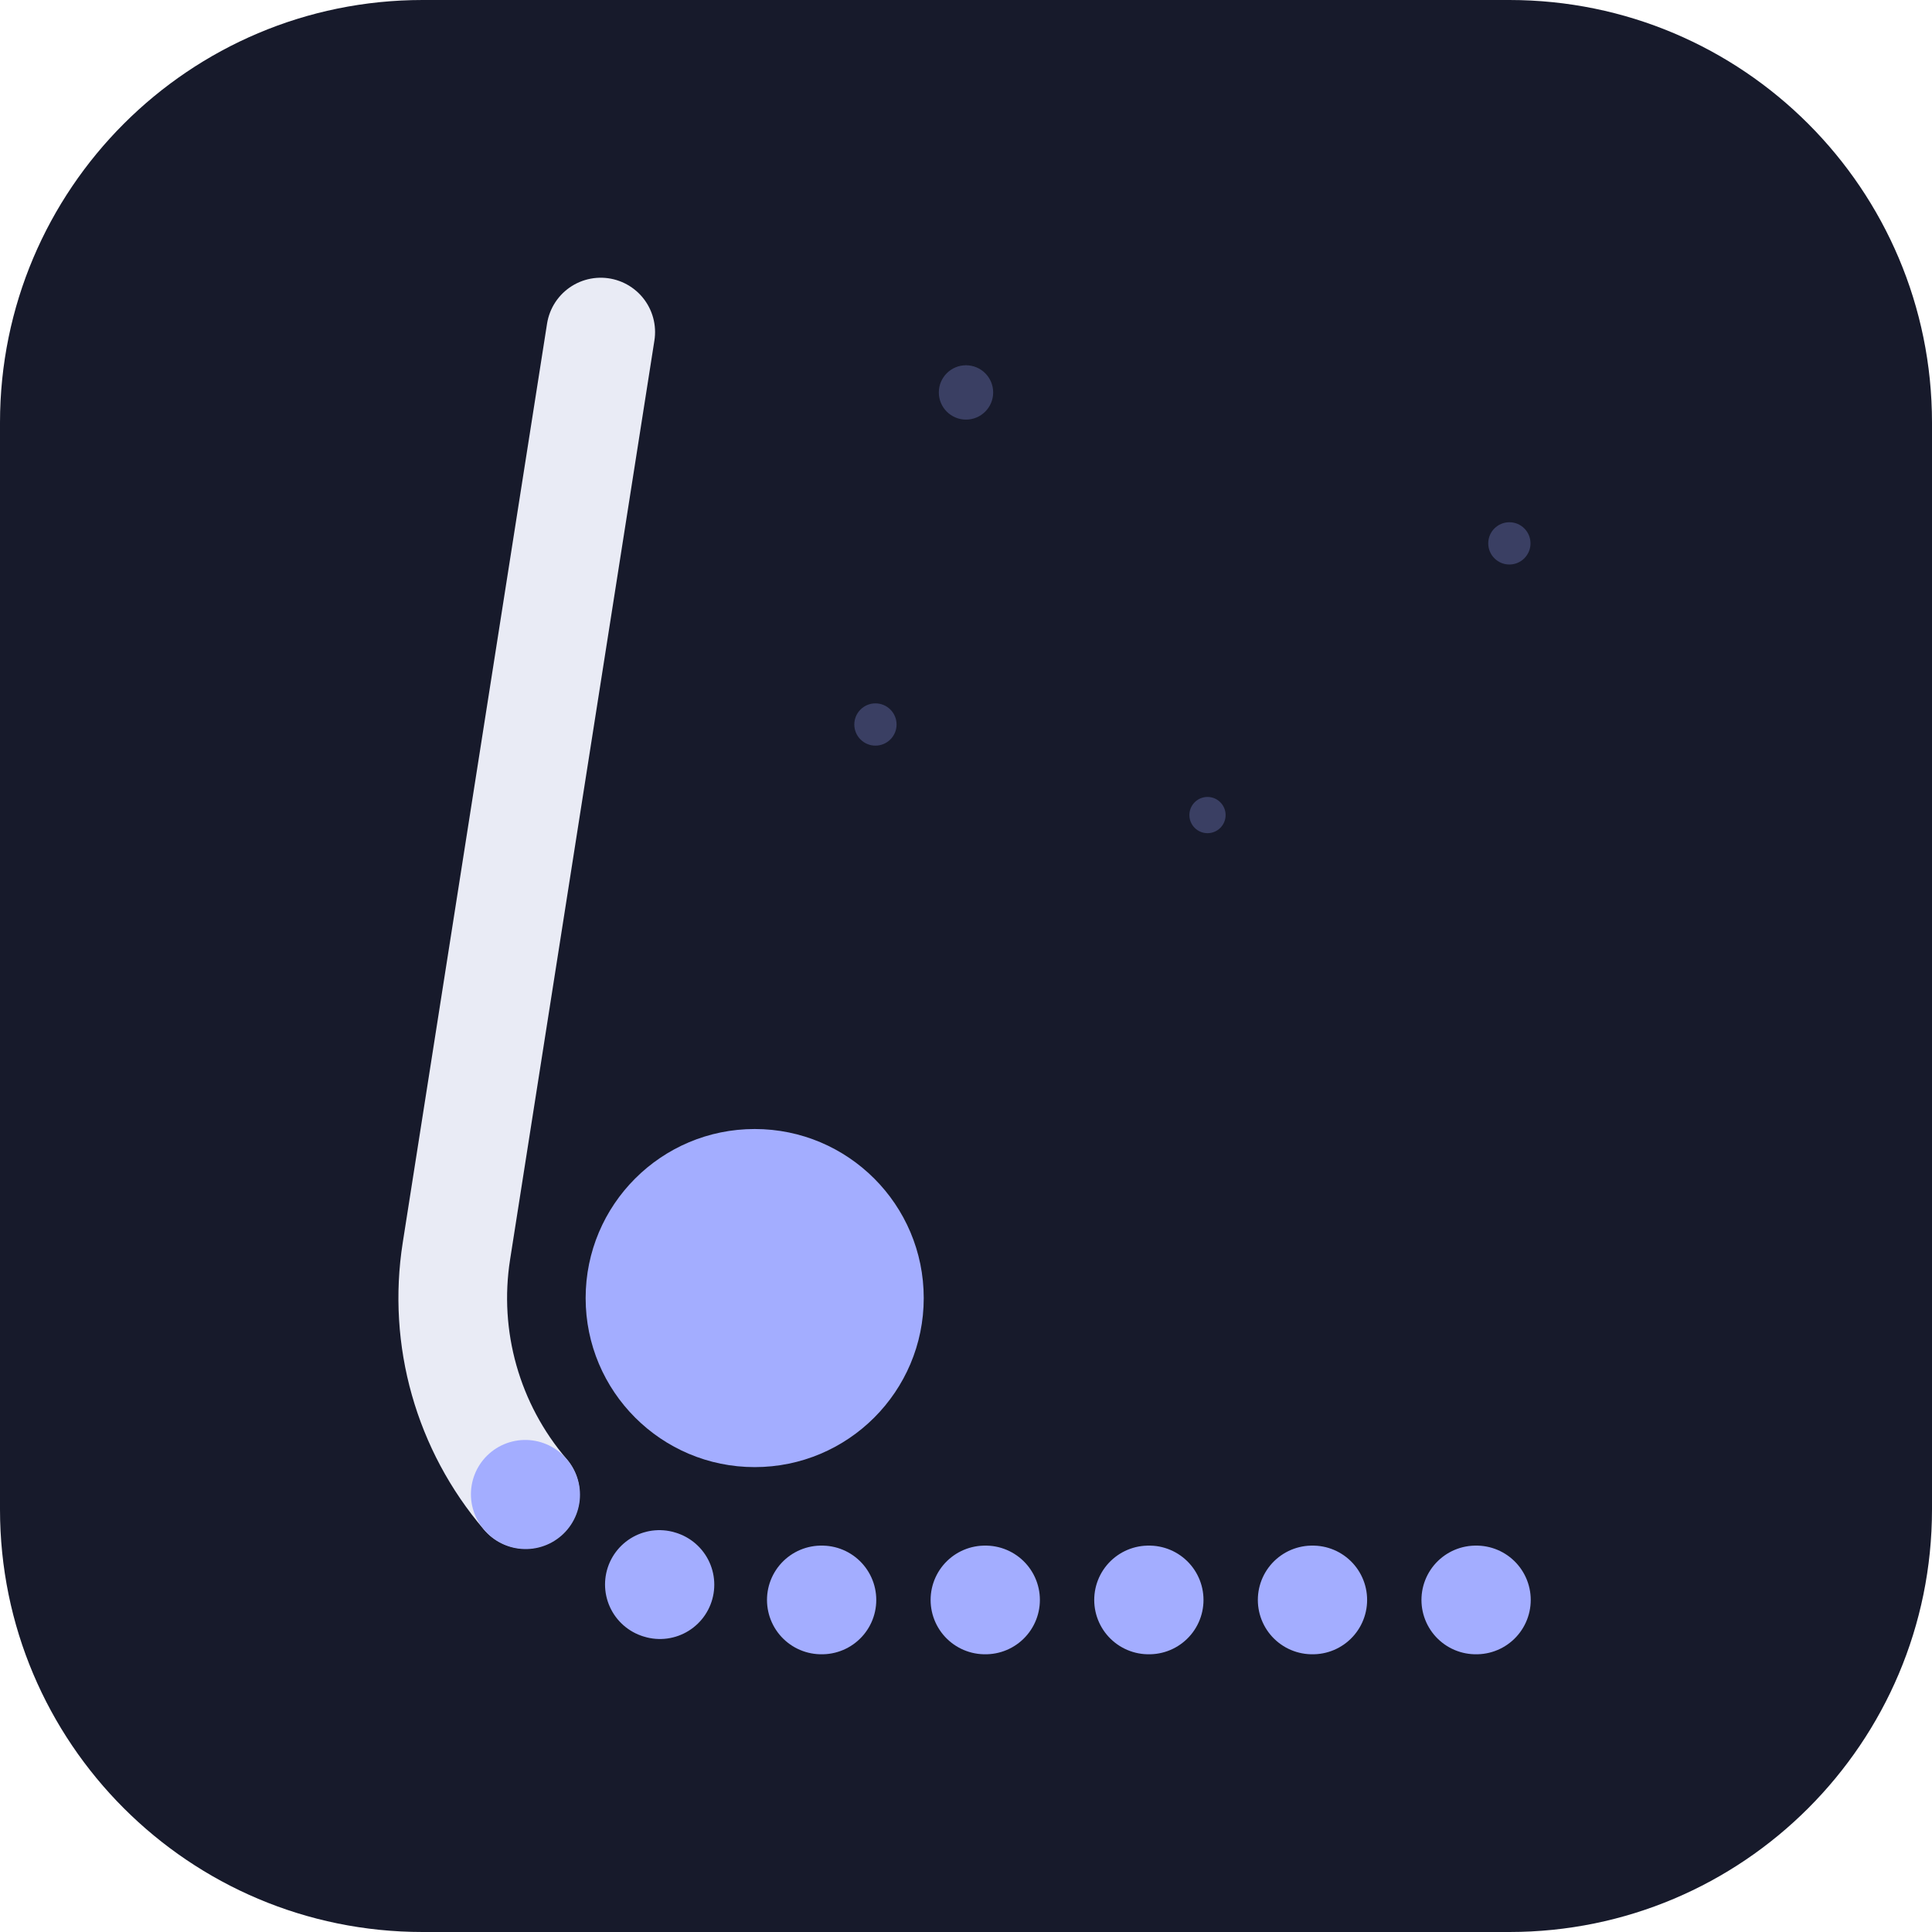
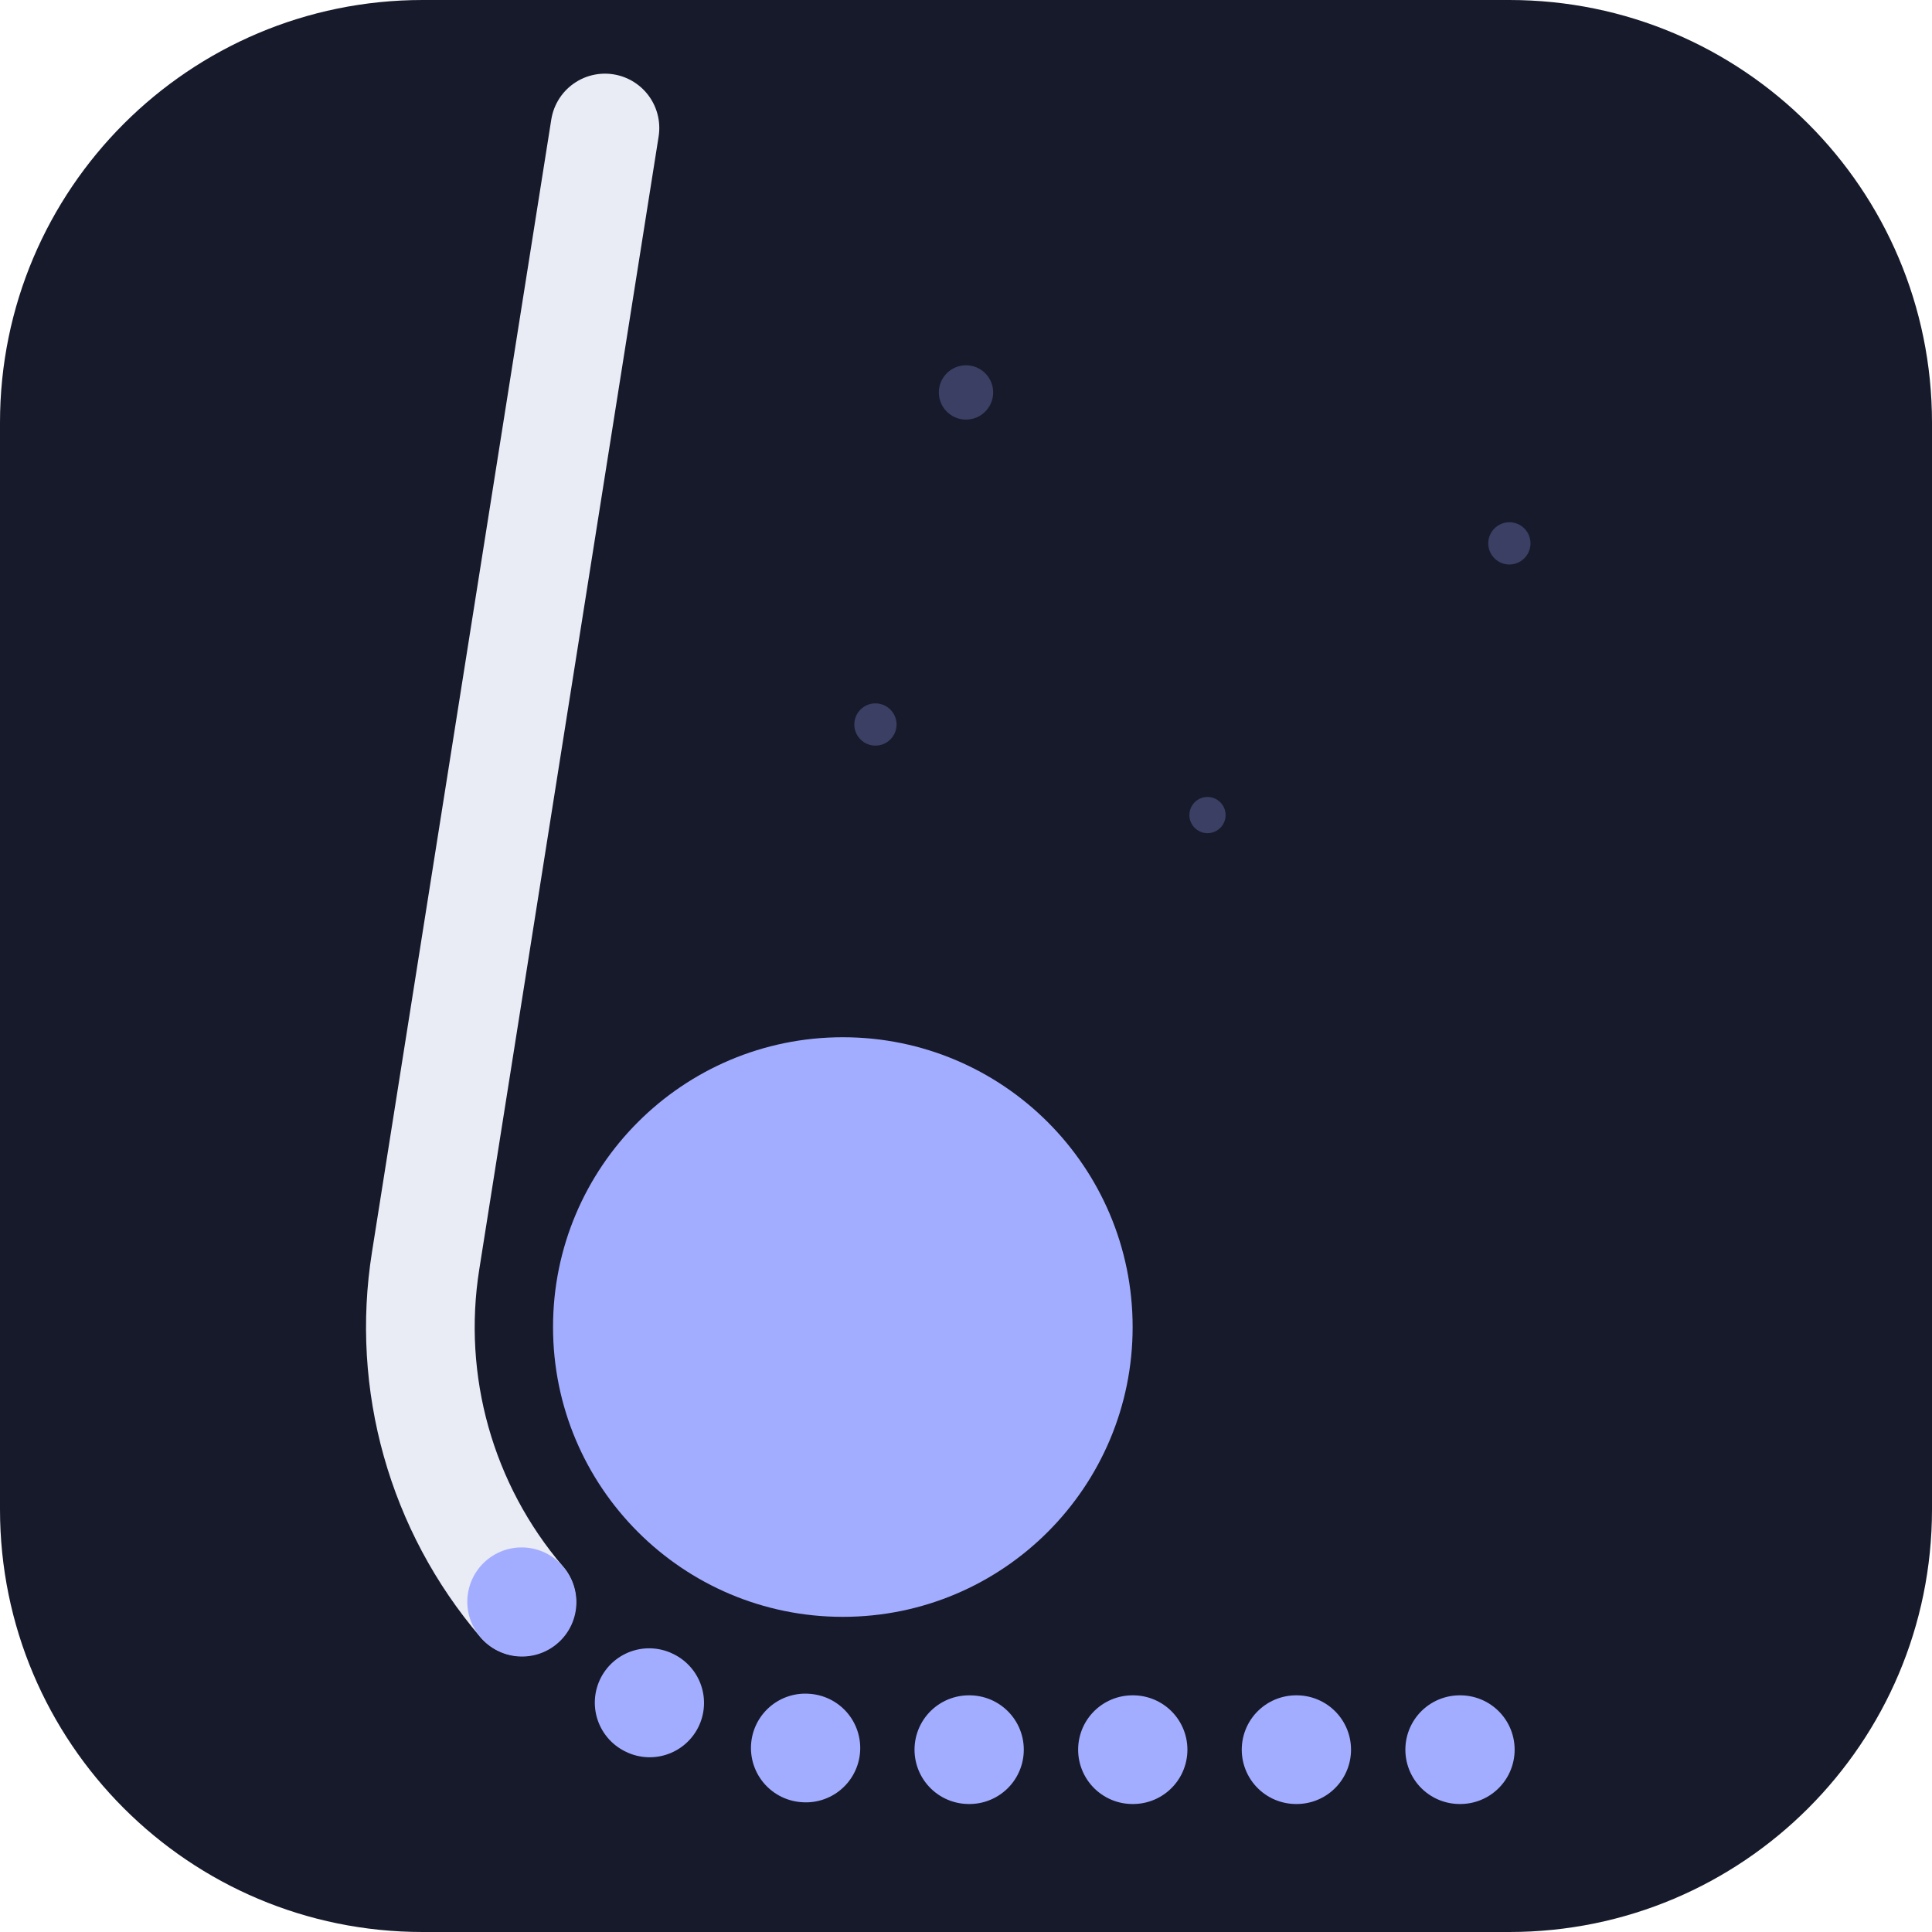
<svg xmlns="http://www.w3.org/2000/svg" viewBox="0 0 512 512">
  <rect width="512" height="512" rx="112" fill="#171a2b" />
  <g transform="translate(0 0) scale(16)">
    <circle cx="16" cy="6.5" r="0.45" fill="#3a3f63" />
    <circle cx="25" cy="9" r="0.35" fill="#3a3f63" />
    <circle cx="20" cy="13.5" r="0.3" fill="#3a3f63" />
    <circle cx="14.5" cy="12" r="0.35" fill="#3a3f63" />
-     <circle cx="12.5" cy="21.5" r="2.8" fill="#a3adff" />
+     <circle cx="13.96" cy="21.98" r="4.8" fill="#a3adff" />
    <g fill="none" stroke-width="1.8" stroke-linecap="round" stroke-linejoin="round">
-       <path d="M9.95 5.5L7.56 20.72A5 5 0 0 0 8.7 24.75" stroke="#e9ebf5" />
-       <path d="M8.7 24.75A5 5 0 0 0 12.5 26.5L24.5 26.5" stroke="#a3adff" stroke-dasharray="0.01 2.7" />
+       <path d="M10.02 2.12L7.05 20.88A7 7 0 0 0 8.64 26.53" stroke="#e9ebf5" />
+       <path d="M8.64 26.53A7 7 0 0 0 13.96 28.98L24.96 28.98" stroke="#a3adff" stroke-dasharray="0.01 2.7" />
    </g>
  </g>
</svg>
